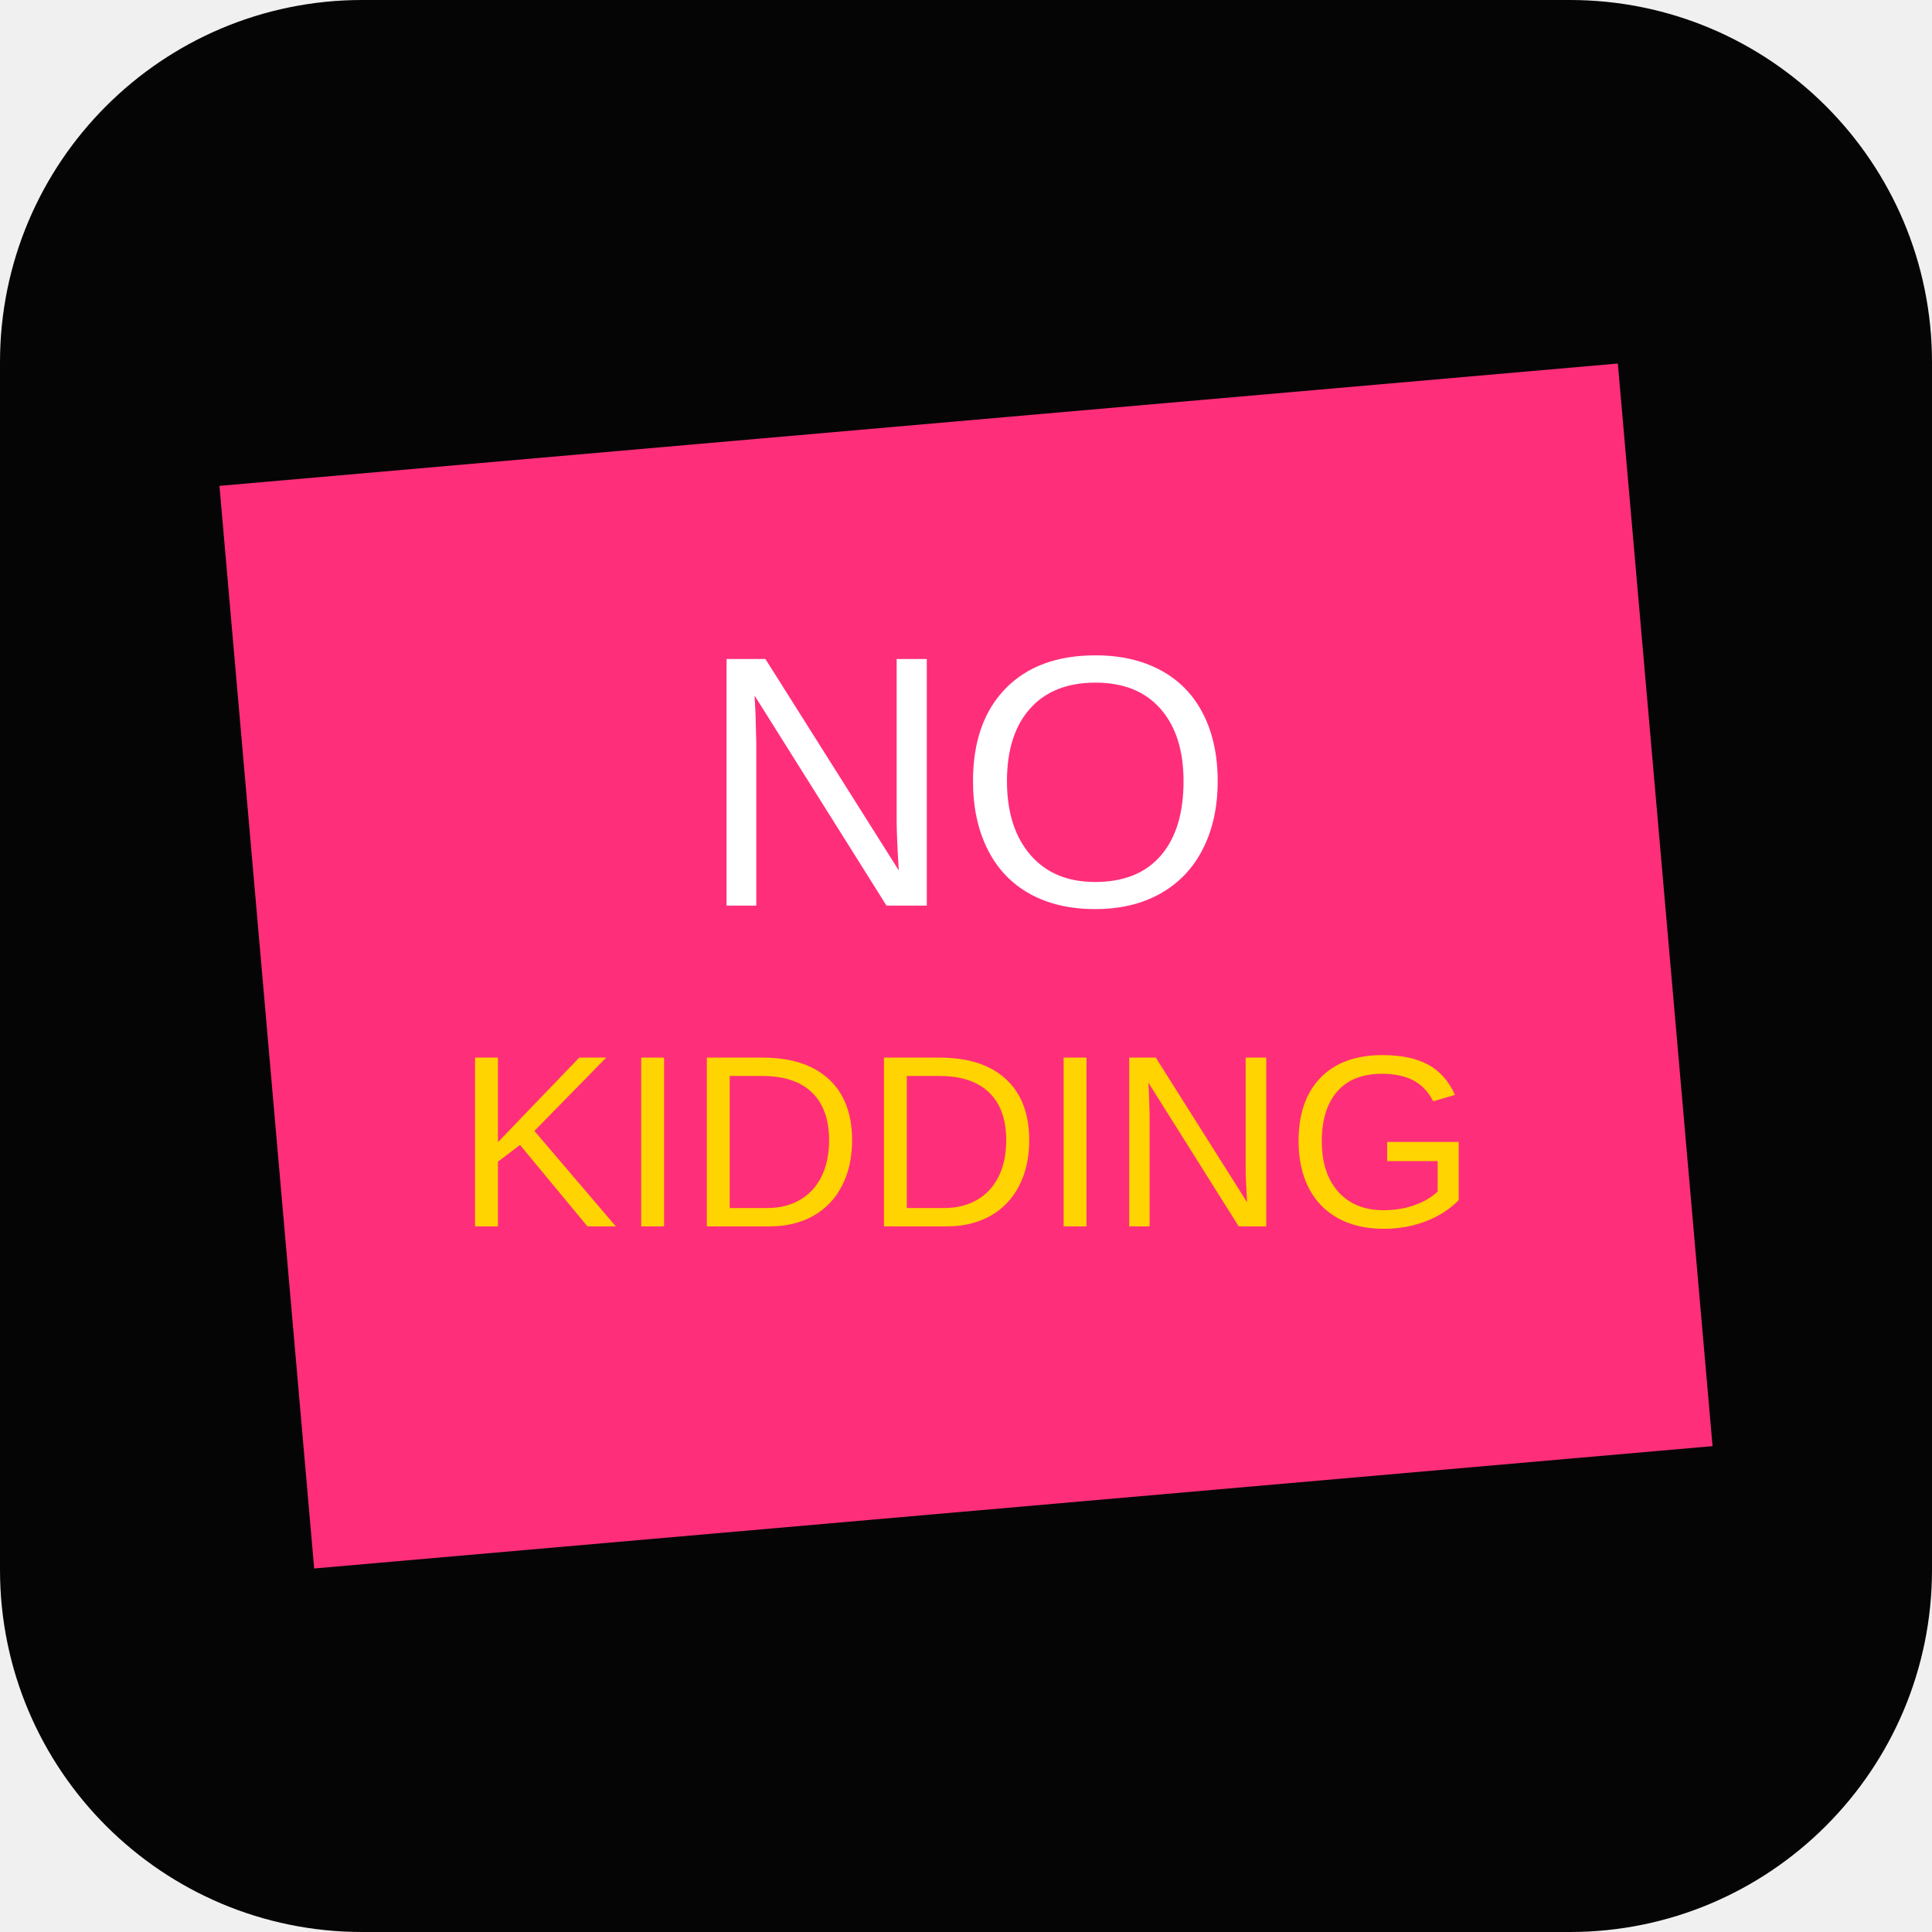
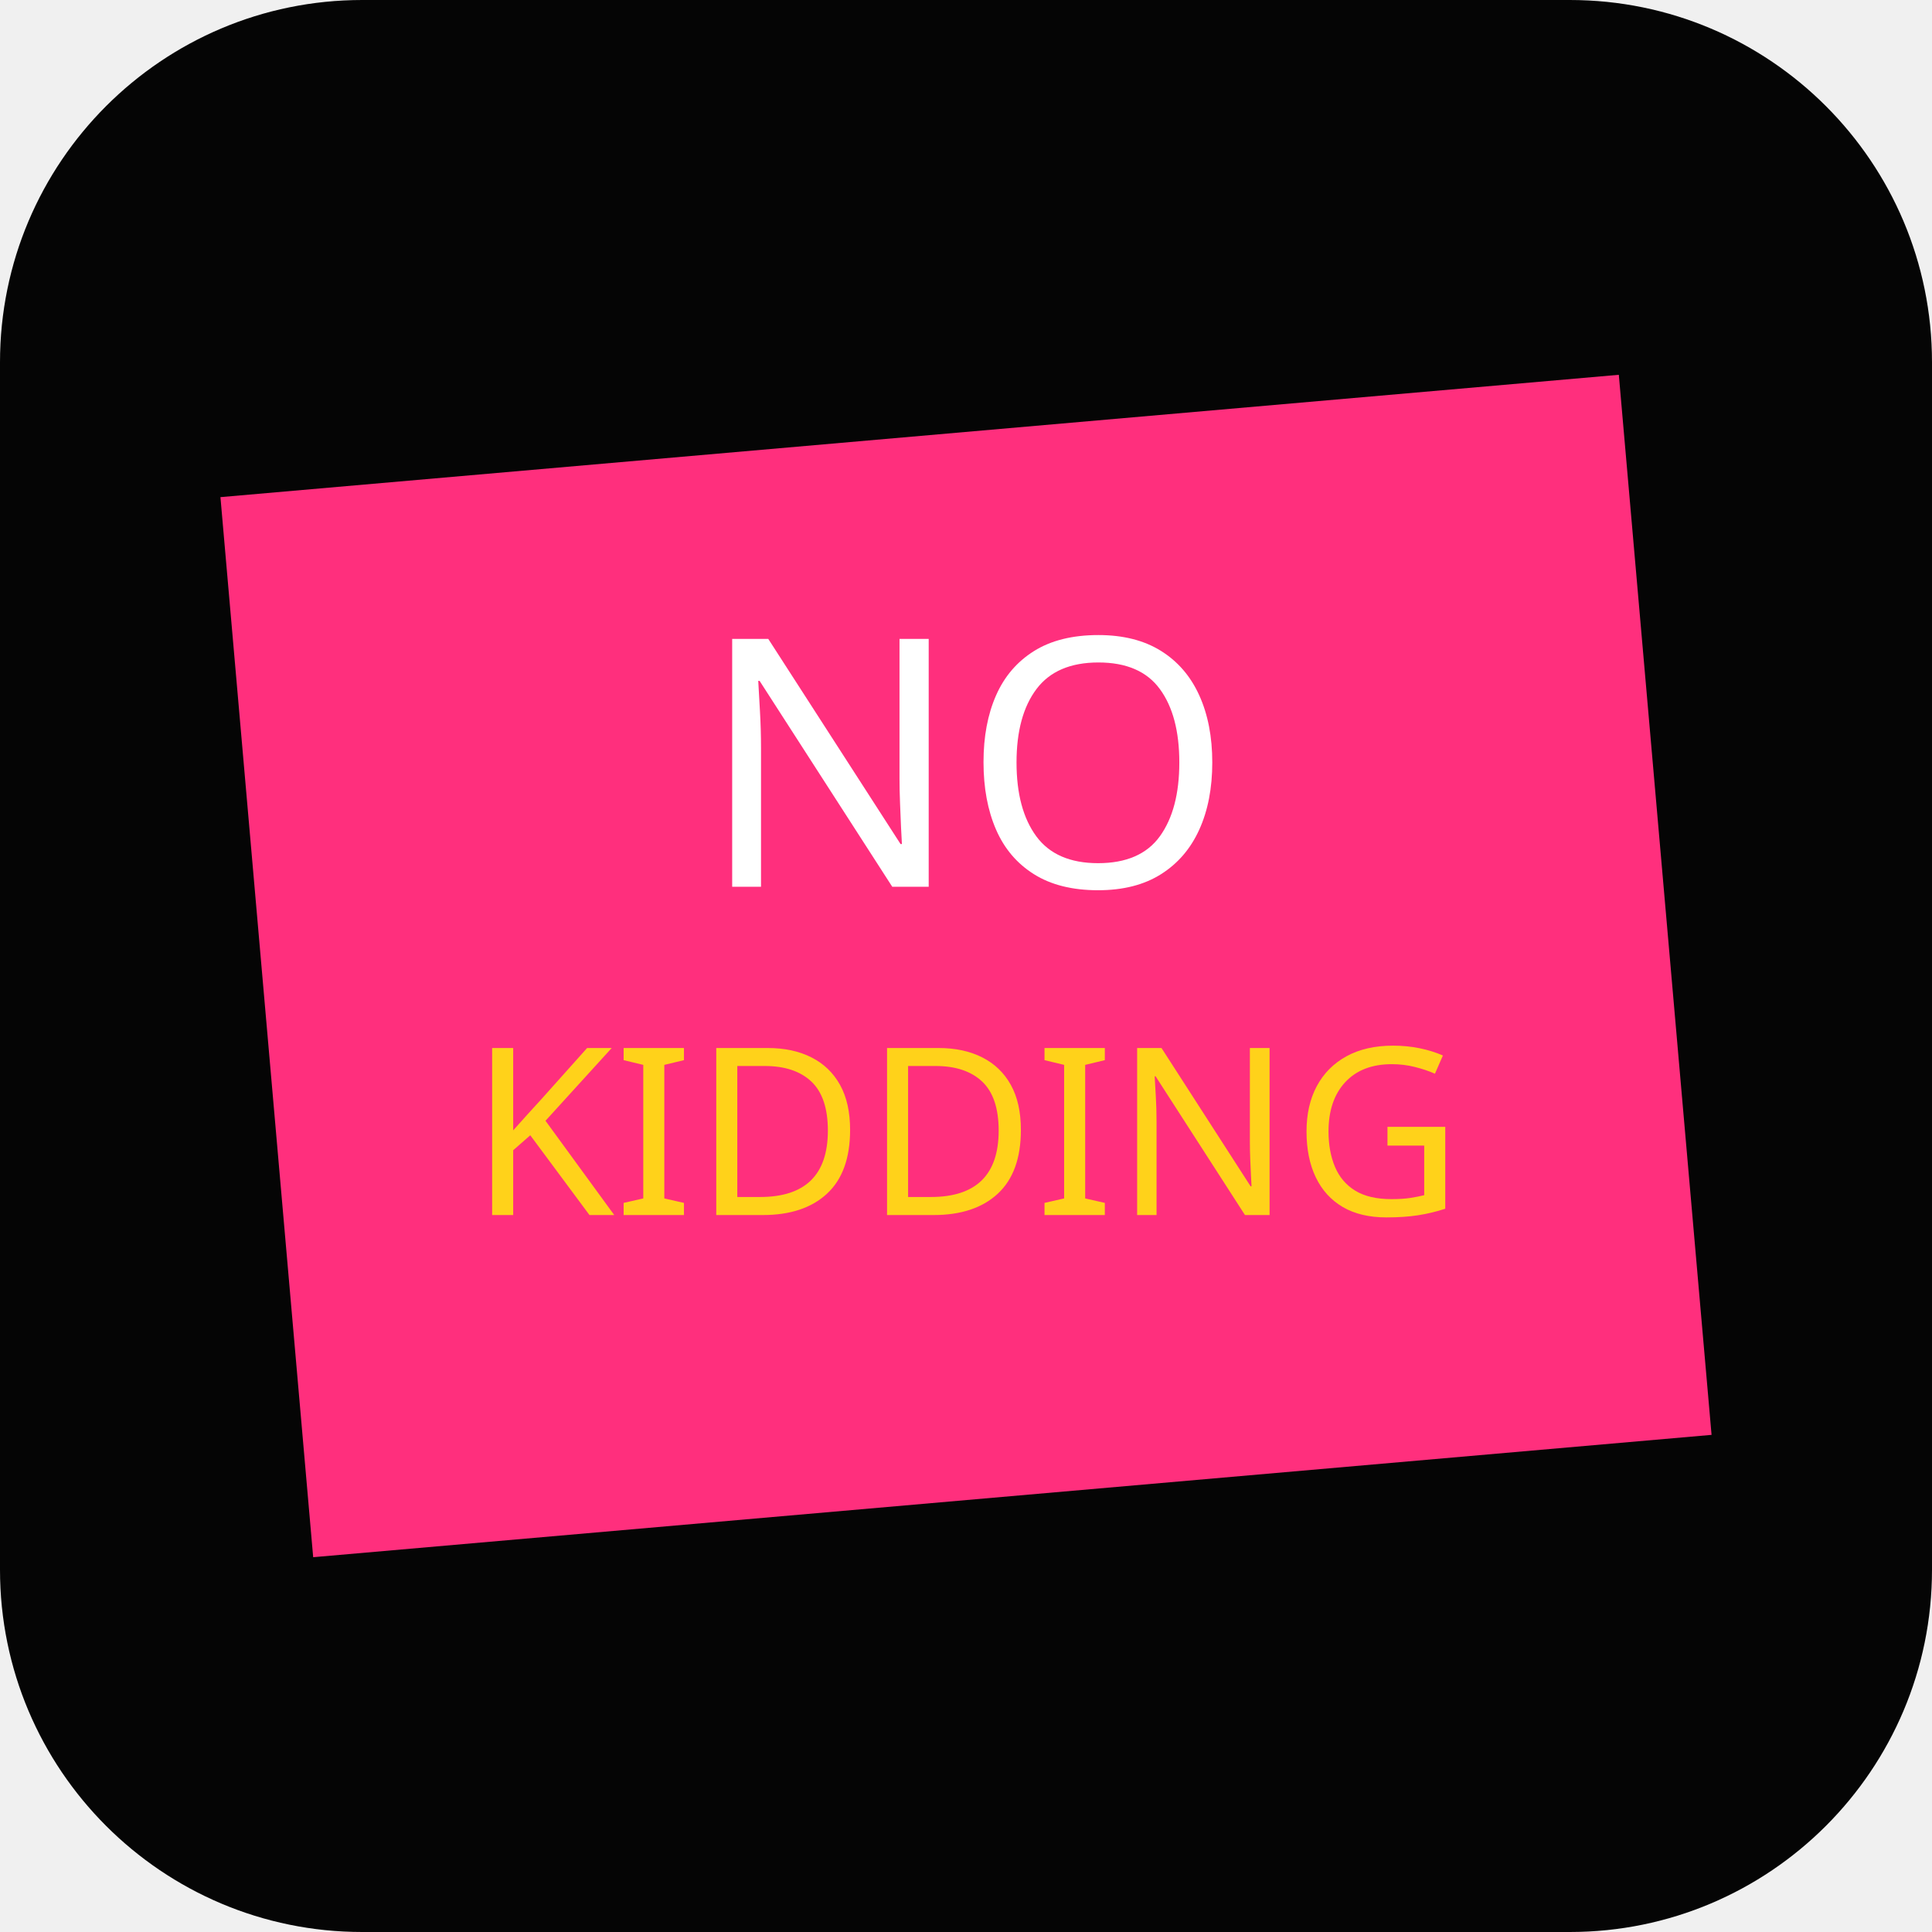
<svg xmlns="http://www.w3.org/2000/svg" viewBox="0 0 512 512">
  <rect width="512" height="512" rx="96" fill="#050505" />
-   <path d="M70 112h372v288H70z" fill="#ff2e7a" transform="rotate(-5 256 256)" />
-   <text x="256" y="240" text-anchor="middle" font-family="Arial Black,Arial" font-size="95" fill="white">NO</text>
-   <text x="256" y="325" text-anchor="middle" font-family="Arial Black,Arial" font-size="65" fill="#ffd400">KIDDING</text>
+   <path d="M70 115h372v282H70z" fill="#ff2f7d" transform="rotate(-5 256 256)" />
+   <text x="256" y="235" text-anchor="middle" font-family="Arial Black" font-size="92" fill="white">NO</text>
+   <text x="256" y="322" text-anchor="middle" font-family="Arial Black" font-size="62" fill="#ffd21a">KIDDING</text>
</svg>
